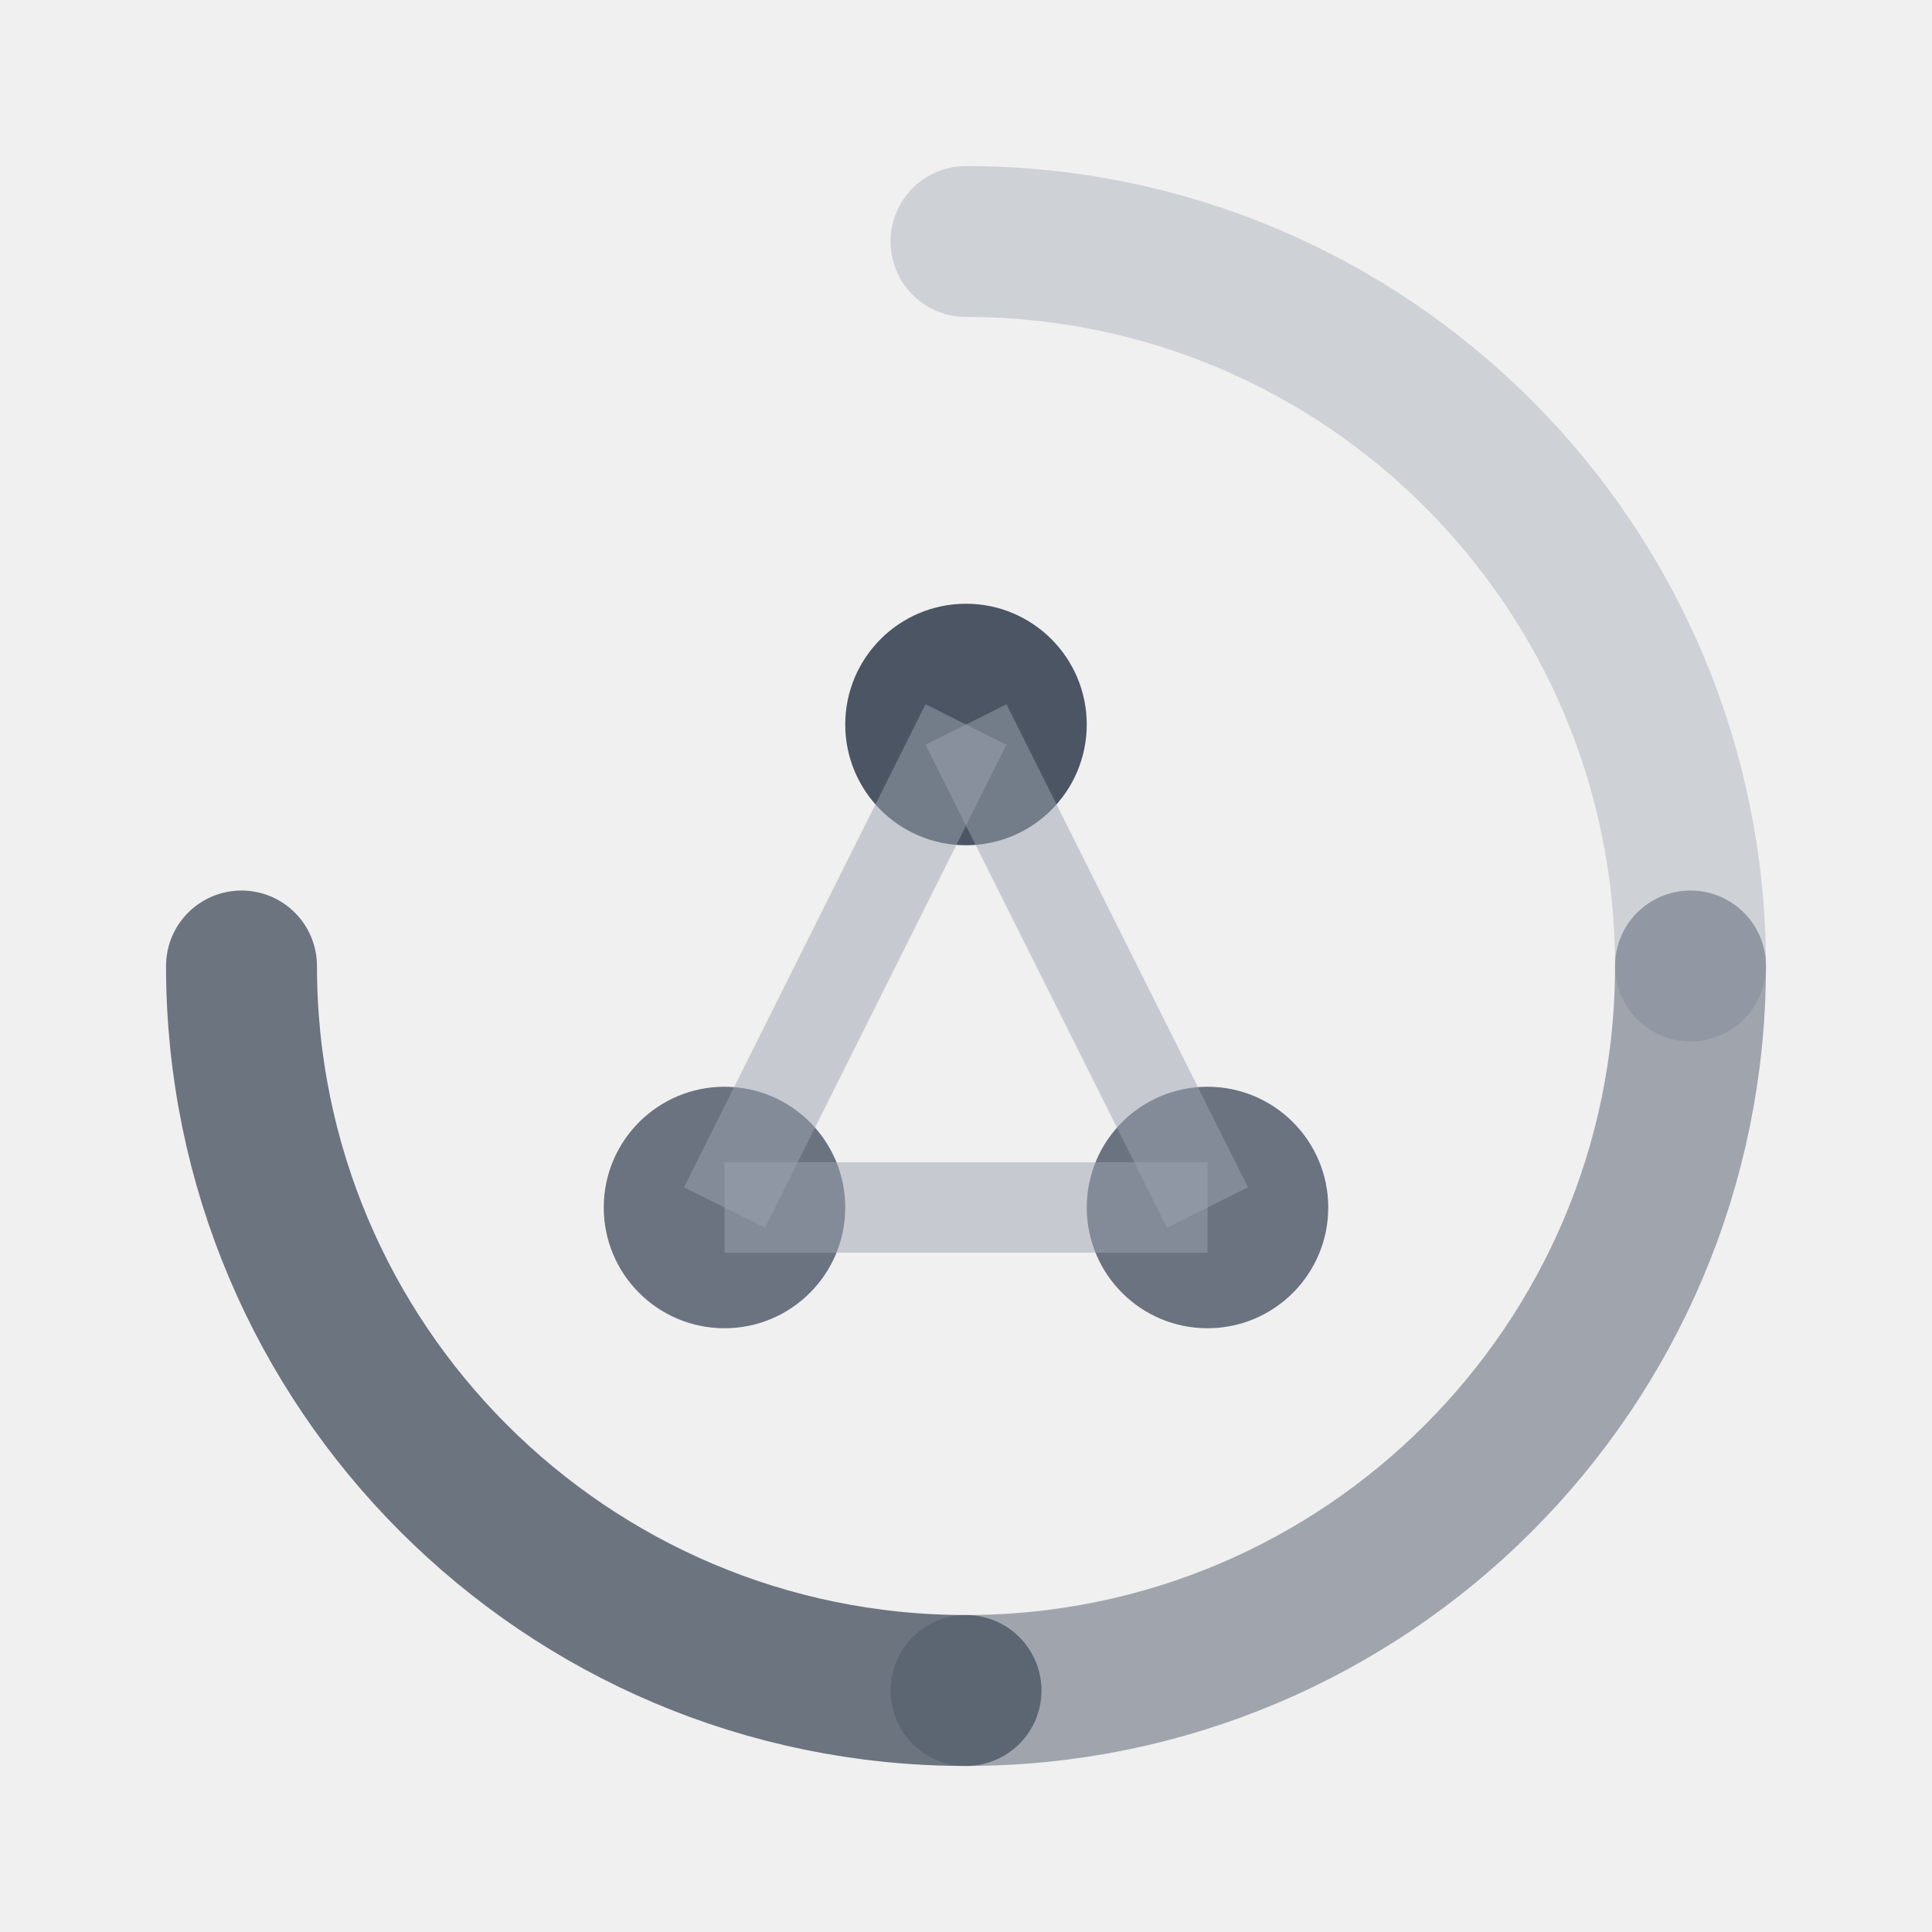
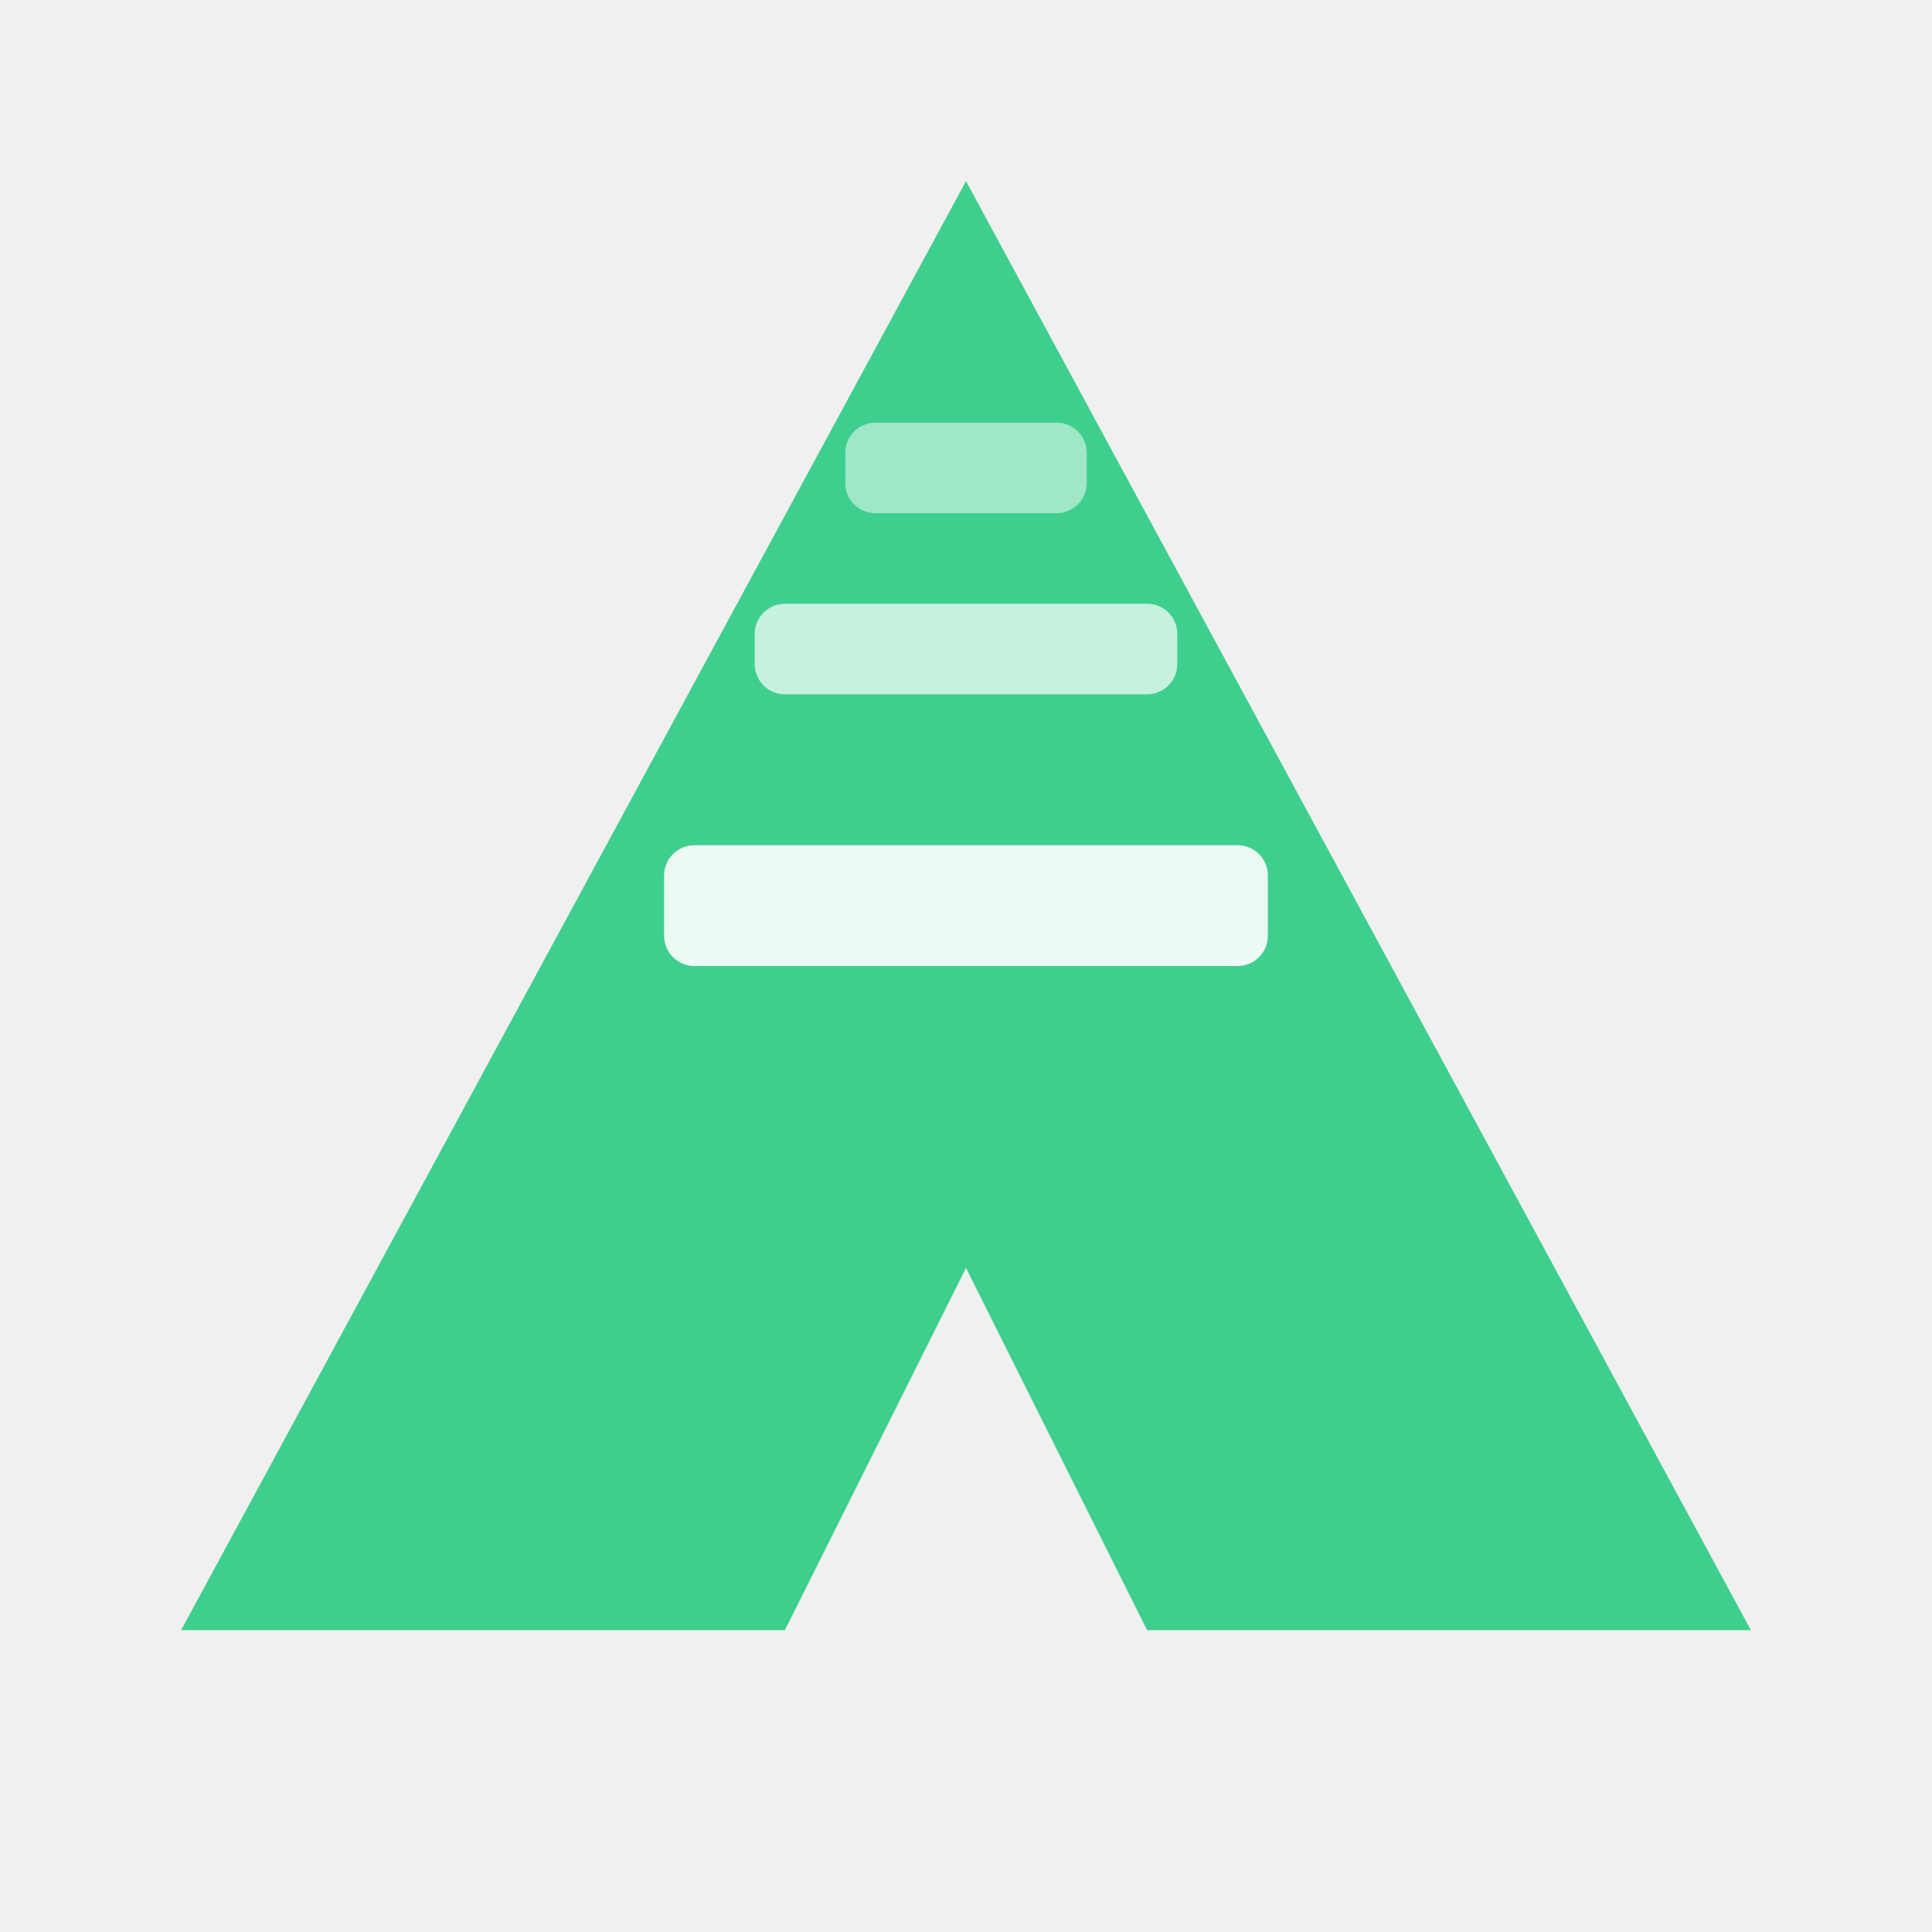
<svg xmlns="http://www.w3.org/2000/svg" viewBox="0 0 32 32" fill="none">
-   <path d="M 16 4 A 12 12 0 0 1 28 16" stroke="#9CA3AF" stroke-width="2.5" stroke-linecap="round" opacity="0.4" />
-   <path d="M 28 16 A 12 12 0 0 1 16 28" stroke="#6B7280" stroke-width="2.5" stroke-linecap="round" opacity="0.6" />
-   <path d="M 16 28 A 12 12 0 0 1 4 16" stroke="#4B5563" stroke-width="2.5" stroke-linecap="round" opacity="0.8" />
-   <circle cx="16" cy="12" r="2" fill="#4B5563" />
-   <circle cx="20" cy="20" r="2" fill="#6B7280" />
-   <circle cx="12" cy="20" r="2" fill="#6B7280" />
-   <line x1="16" y1="12" x2="20" y2="20" stroke="#9CA3AF" stroke-width="1.5" opacity="0.5" />
-   <line x1="20" y1="20" x2="12" y2="20" stroke="#9CA3AF" stroke-width="1.5" opacity="0.5" />
-   <line x1="12" y1="20" x2="16" y2="12" stroke="#9CA3AF" stroke-width="1.5" opacity="0.5" />
+   <path d="M 16 3 L 29 27 L 19 27 L 16 21 L 13 27 L 3 27 Z" fill="#3ECF8E" />
+   <rect x="11" y="14" width="10" height="2" rx="0.5" fill="white" opacity="0.9" />
+   <rect x="12.5" y="10" width="7" height="1.5" rx="0.5" fill="white" opacity="0.7" />
+   <rect x="14" y="7" width="4" height="1.5" rx="0.5" fill="white" opacity="0.5" />
</svg>
